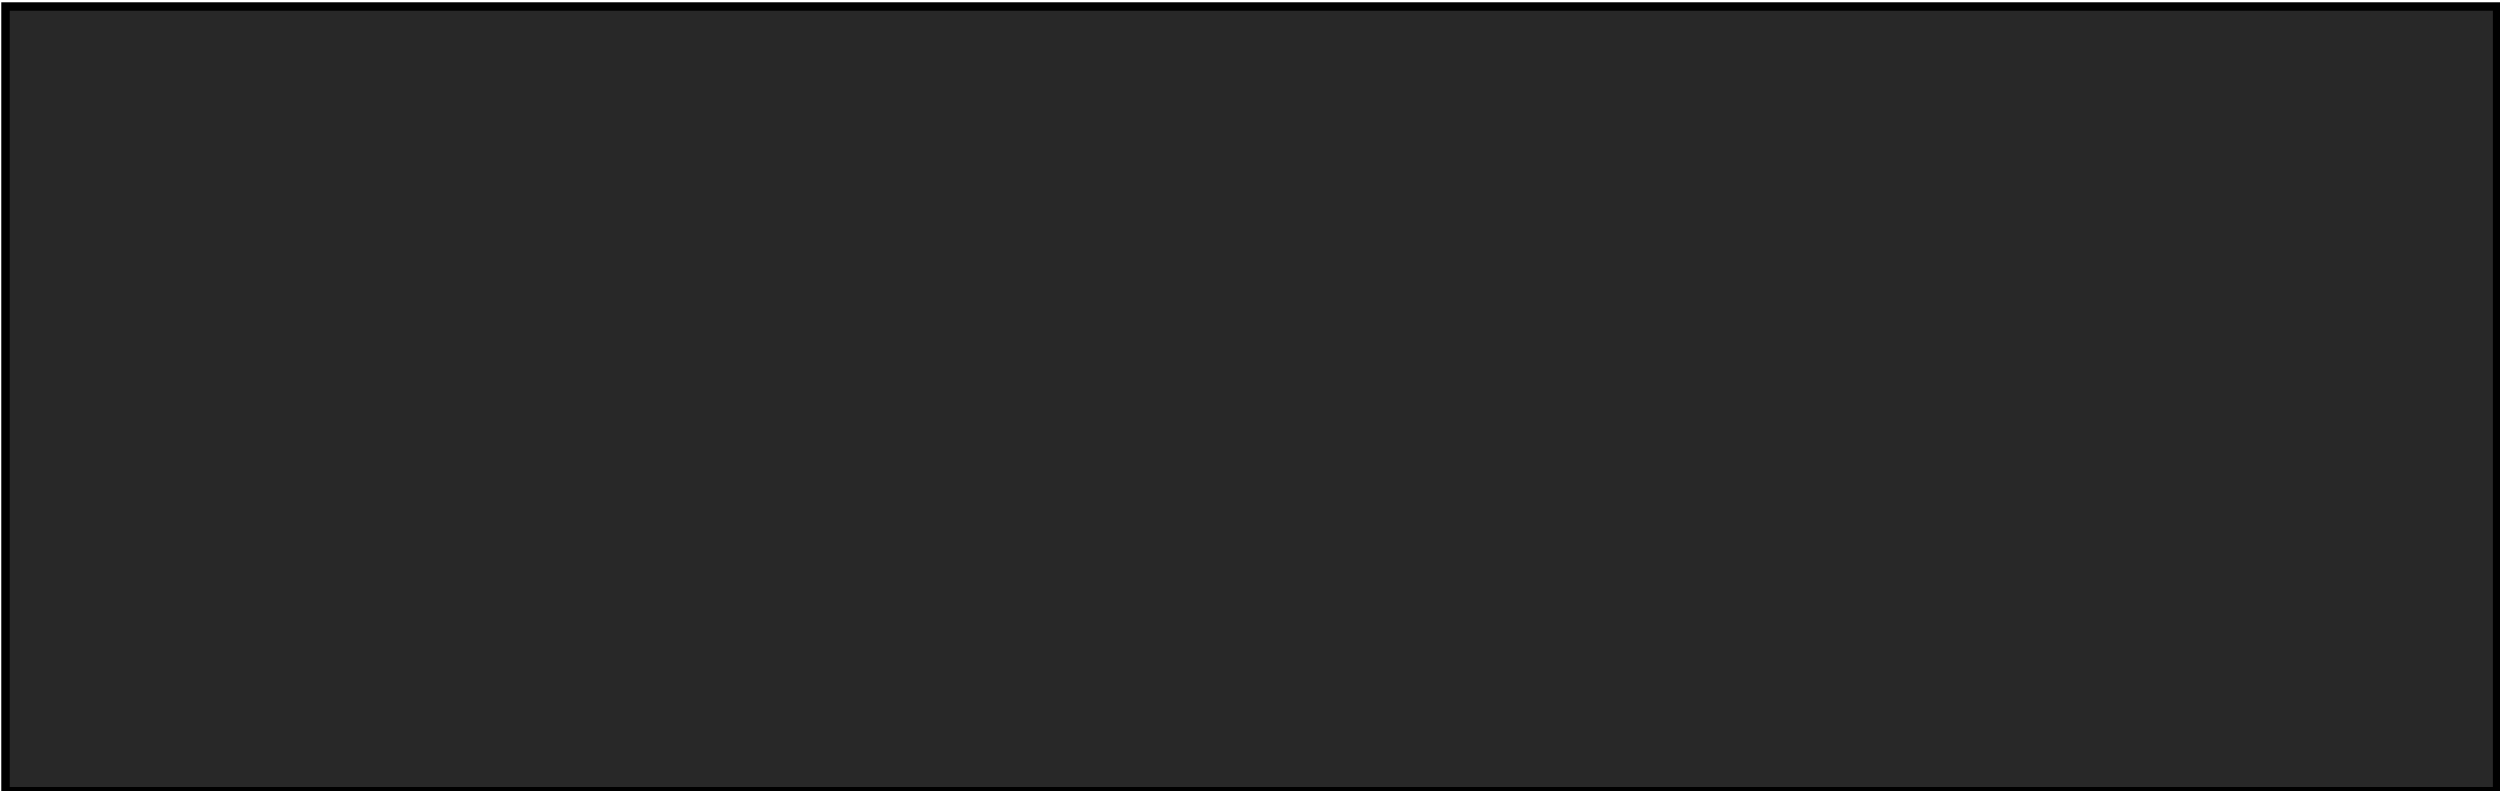
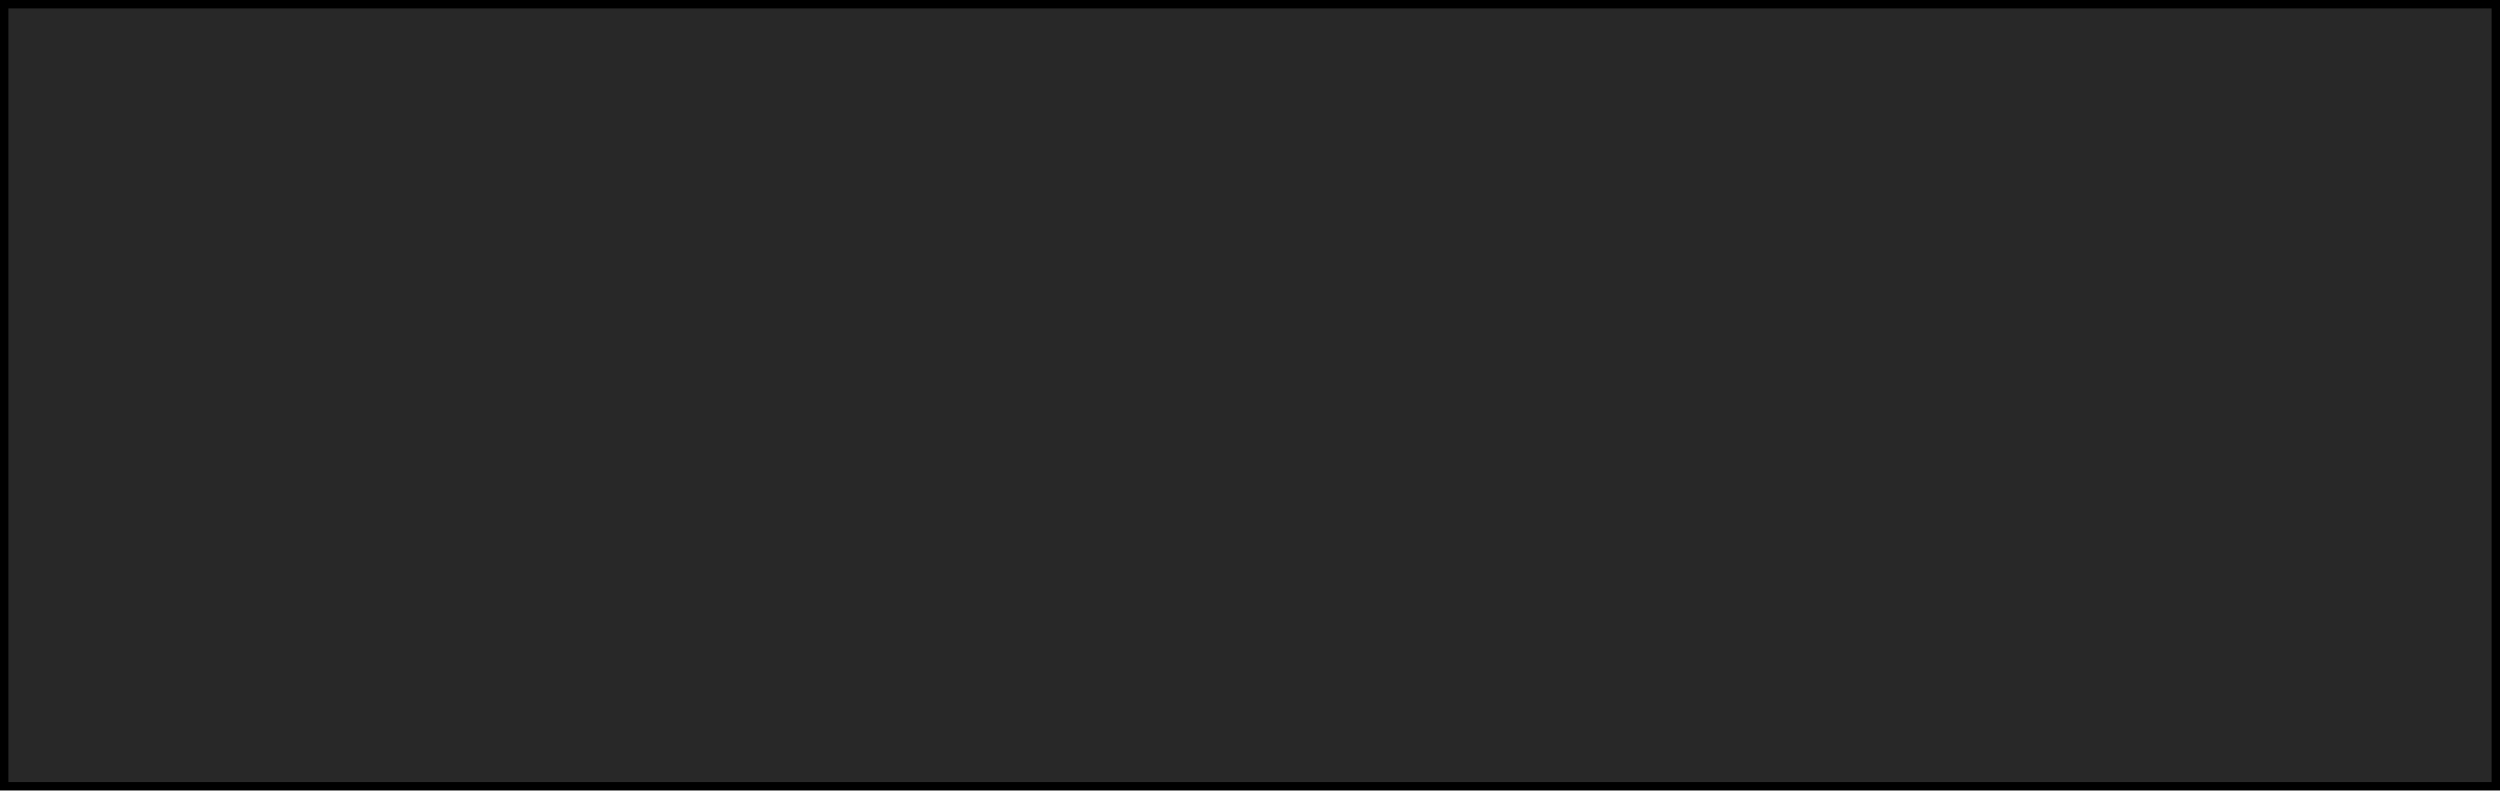
<svg xmlns="http://www.w3.org/2000/svg" width="406.4mm" height="128.5mm" viewBox="0 0 406.4 128.5" version="1.1" id="svg8">
  <defs id="defs2" />
-   <g id="layer1" style="display:inline">
-     <path style="display:inline;opacity:1;fill:#282828;fill-opacity:1;stroke:#000000;stroke-width:1.37;stroke-miterlimit:4;stroke-dasharray:none;stroke-opacity:1" d="M 0.895,1.057 H 405.926 V 128.619 H 0.895 Z" id="rect13">
+   <g id="layer1" style="display:inline" transform="translate(-0.2105066,-0.8036625)">
+     <path style="display:inline;opacity:1;fill:#282828;fill-opacity:1;stroke:#000000;stroke-width:1.367;stroke-miterlimit:4;stroke-dasharray:none;stroke-opacity:1" d="M 0.894,1.487 H 405.927 V 128.62 H 0.894 Z" id="rect13">
      </path>
    <text xml:space="preserve" style="font-style:normal;font-weight:normal;font-size:4.939px;line-height:1.25;font-family:sans-serif;letter-spacing:0px;word-spacing:0px;fill:#000000;fill-opacity:1;stroke:none;stroke-width:0.265" x="7.545" y="69.438" id="text1161">
      <tspan id="tspan1159" x="7.545" y="73.944" style="stroke-width:0.265" />
    </text>
    <text xml:space="preserve" style="font-style:normal;font-weight:normal;font-size:4.233px;line-height:1.25;font-family:sans-serif;letter-spacing:0px;word-spacing:0px;fill:#000000;fill-opacity:1;stroke:none;stroke-width:0.265" x="60.96" y="31.698" id="text1298">
      <tspan id="tspan1296" x="60.96" y="35.56" style="stroke-width:0.265" />
      <tspan x="60.96" y="40.852" style="stroke-width:0.265" id="tspan1300" />
    </text>
    <text xml:space="preserve" style="font-style:normal;font-weight:normal;font-size:4.233px;line-height:1.25;font-family:sans-serif;letter-spacing:0px;word-spacing:0px;fill:#000000;fill-opacity:1;stroke:none;stroke-width:0.265" x="60.96" y="50.889" id="text1308">
      <tspan id="tspan1306" x="60.96" y="54.751" style="stroke-width:0.265" />
      <tspan x="60.96" y="60.043" style="stroke-width:0.265" id="tspan1310" />
    </text>
    <text xml:space="preserve" style="font-style:normal;font-weight:normal;font-size:4.233px;line-height:1.25;font-family:sans-serif;letter-spacing:0px;word-spacing:0px;fill:#000000;fill-opacity:1;stroke:none;stroke-width:0.265" x="61.242" y="69.233" id="text1319">
      <tspan id="tspan1317" x="61.242" y="73.096" style="stroke-width:0.265" />
      <tspan x="61.242" y="78.387" style="stroke-width:0.265" id="tspan1321" />
    </text>
    <flowRoot xml:space="preserve" id="flowRoot1956" style="font-style:normal;font-weight:normal;font-size:16px;line-height:1.25;font-family:sans-serif;letter-spacing:0px;word-spacing:0px;fill:#000000;fill-opacity:1;stroke:none">
      <flowRegion id="flowRegion1958">
        <rect id="rect1960" width="5.346" height="20.315" x="473.668" y="-311.974" />
      </flowRegion>
      <flowPara id="flowPara1962" />
    </flowRoot>
    <text xml:space="preserve" style="font-style:normal;font-weight:normal;font-size:4.233px;line-height:1.25;font-family:sans-serif;letter-spacing:0px;word-spacing:0px;fill:#000000;fill-opacity:1;stroke:none;stroke-width:0.265" x="79.264" y="-20.463" id="text1966">
      <tspan id="tspan1964" x="79.264" y="-16.601" style="stroke-width:0.265" />
    </text>
    <text xml:space="preserve" style="font-style:normal;font-weight:normal;font-size:2.822px;line-height:1.25;font-family:sans-serif;letter-spacing:0px;word-spacing:0px;fill:#000000;fill-opacity:1;stroke:none;stroke-width:0.265" x="171.027" y="128.077" id="text1904">
      <tspan id="tspan1901" x="171.027" y="130.651" style="stroke-width:0.265" />
    </text>
    <text xml:space="preserve" style="font-style:normal;font-weight:normal;font-size:4.233px;line-height:1.25;font-family:sans-serif;letter-spacing:0px;word-spacing:0px;fill:#000000;fill-opacity:1;stroke:none;stroke-width:0.265" x="138.853" y="-32.931" id="text1905">
      <tspan id="tspan1903" x="138.853" y="-29.069" style="stroke-width:0.265" />
    </text>
    <g aria-label=" " style="font-style:normal;font-weight:normal;font-size:4.233px;line-height:1.25;font-family:sans-serif;letter-spacing:0px;word-spacing:0px;fill:#000000;fill-opacity:1;stroke:none;stroke-width:0.265" id="text1766" />
    <text xml:space="preserve" style="font-style:normal;font-weight:normal;font-size:4.233px;line-height:1.25;font-family:sans-serif;letter-spacing:0px;word-spacing:0px;fill:#000000;fill-opacity:1;stroke:none;stroke-width:0.265" x="266.705" y="26.235" id="text1774">
      <tspan id="tspan1772" x="266.705" y="30.097" style="stroke-width:0.265" />
    </text>
  </g>
-   <g id="layer3" style="display:none" />
-   <g id="layer2" style="display:inline" />
+   <g id="layer3" style="display:none" transform="translate(-0.2105066,-0.8036625)" />
+   <g id="layer2" style="display:inline" transform="translate(-0.2105066,-0.8036625)" />
</svg>
